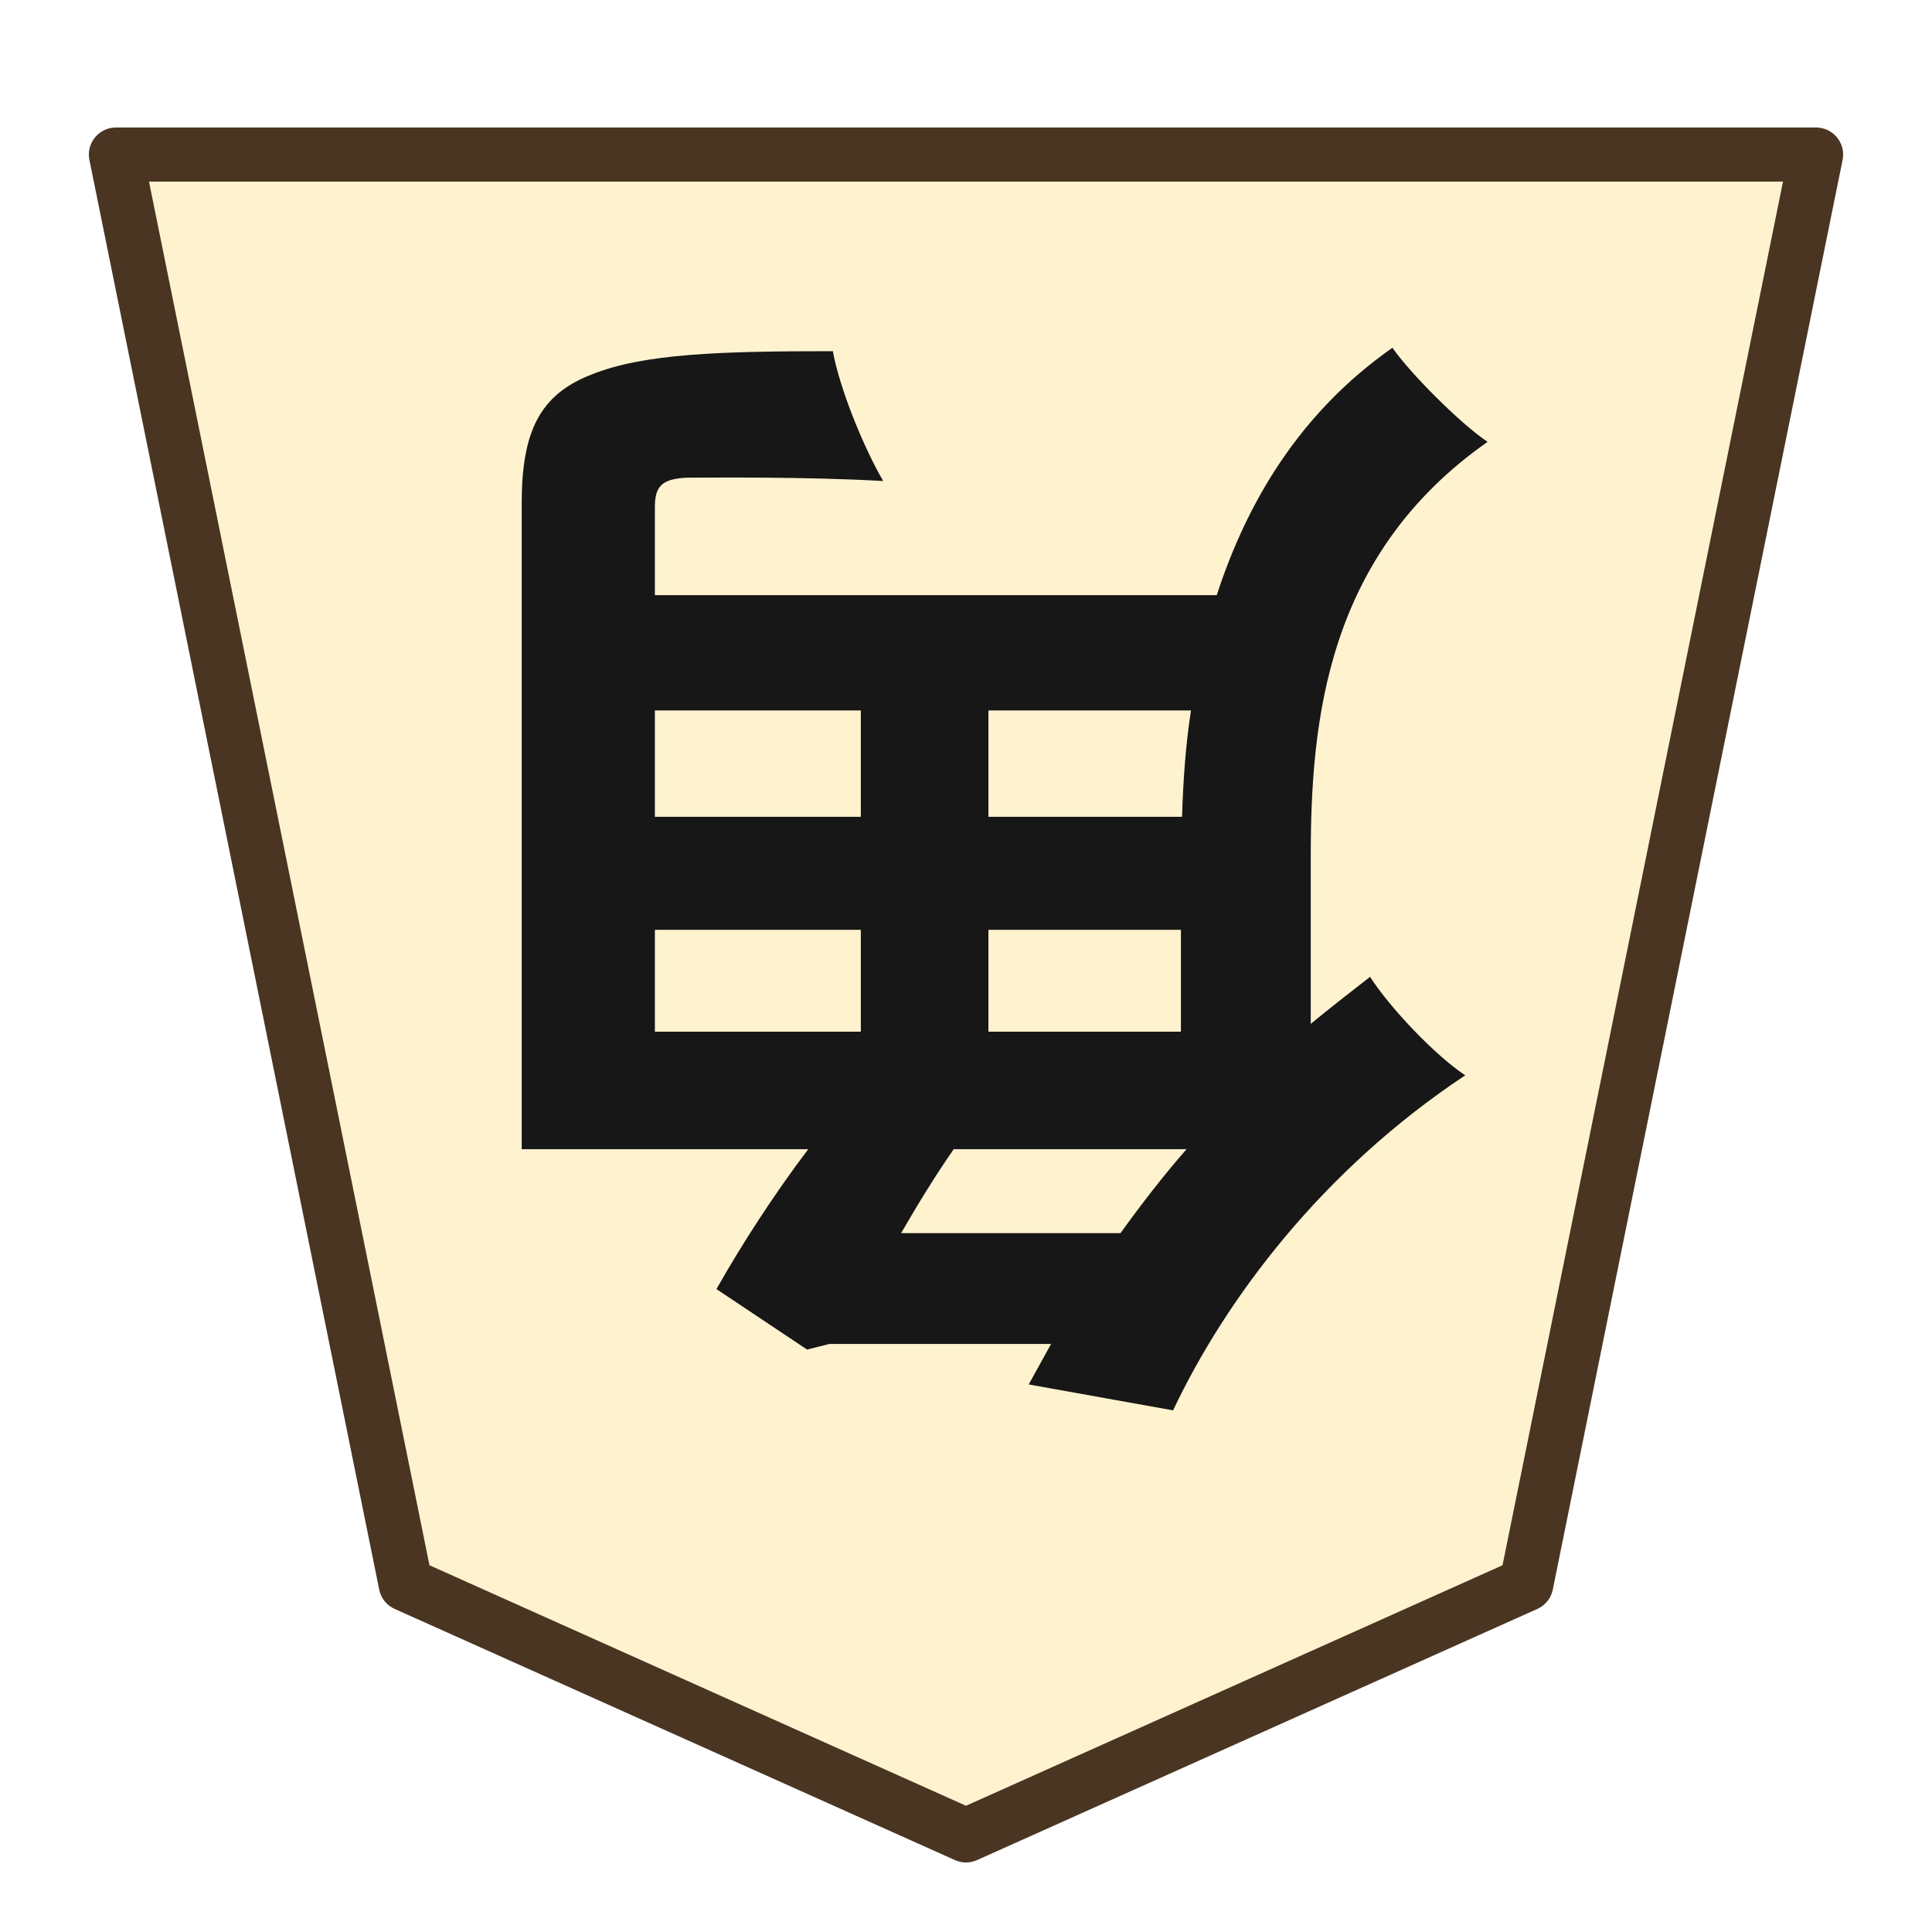
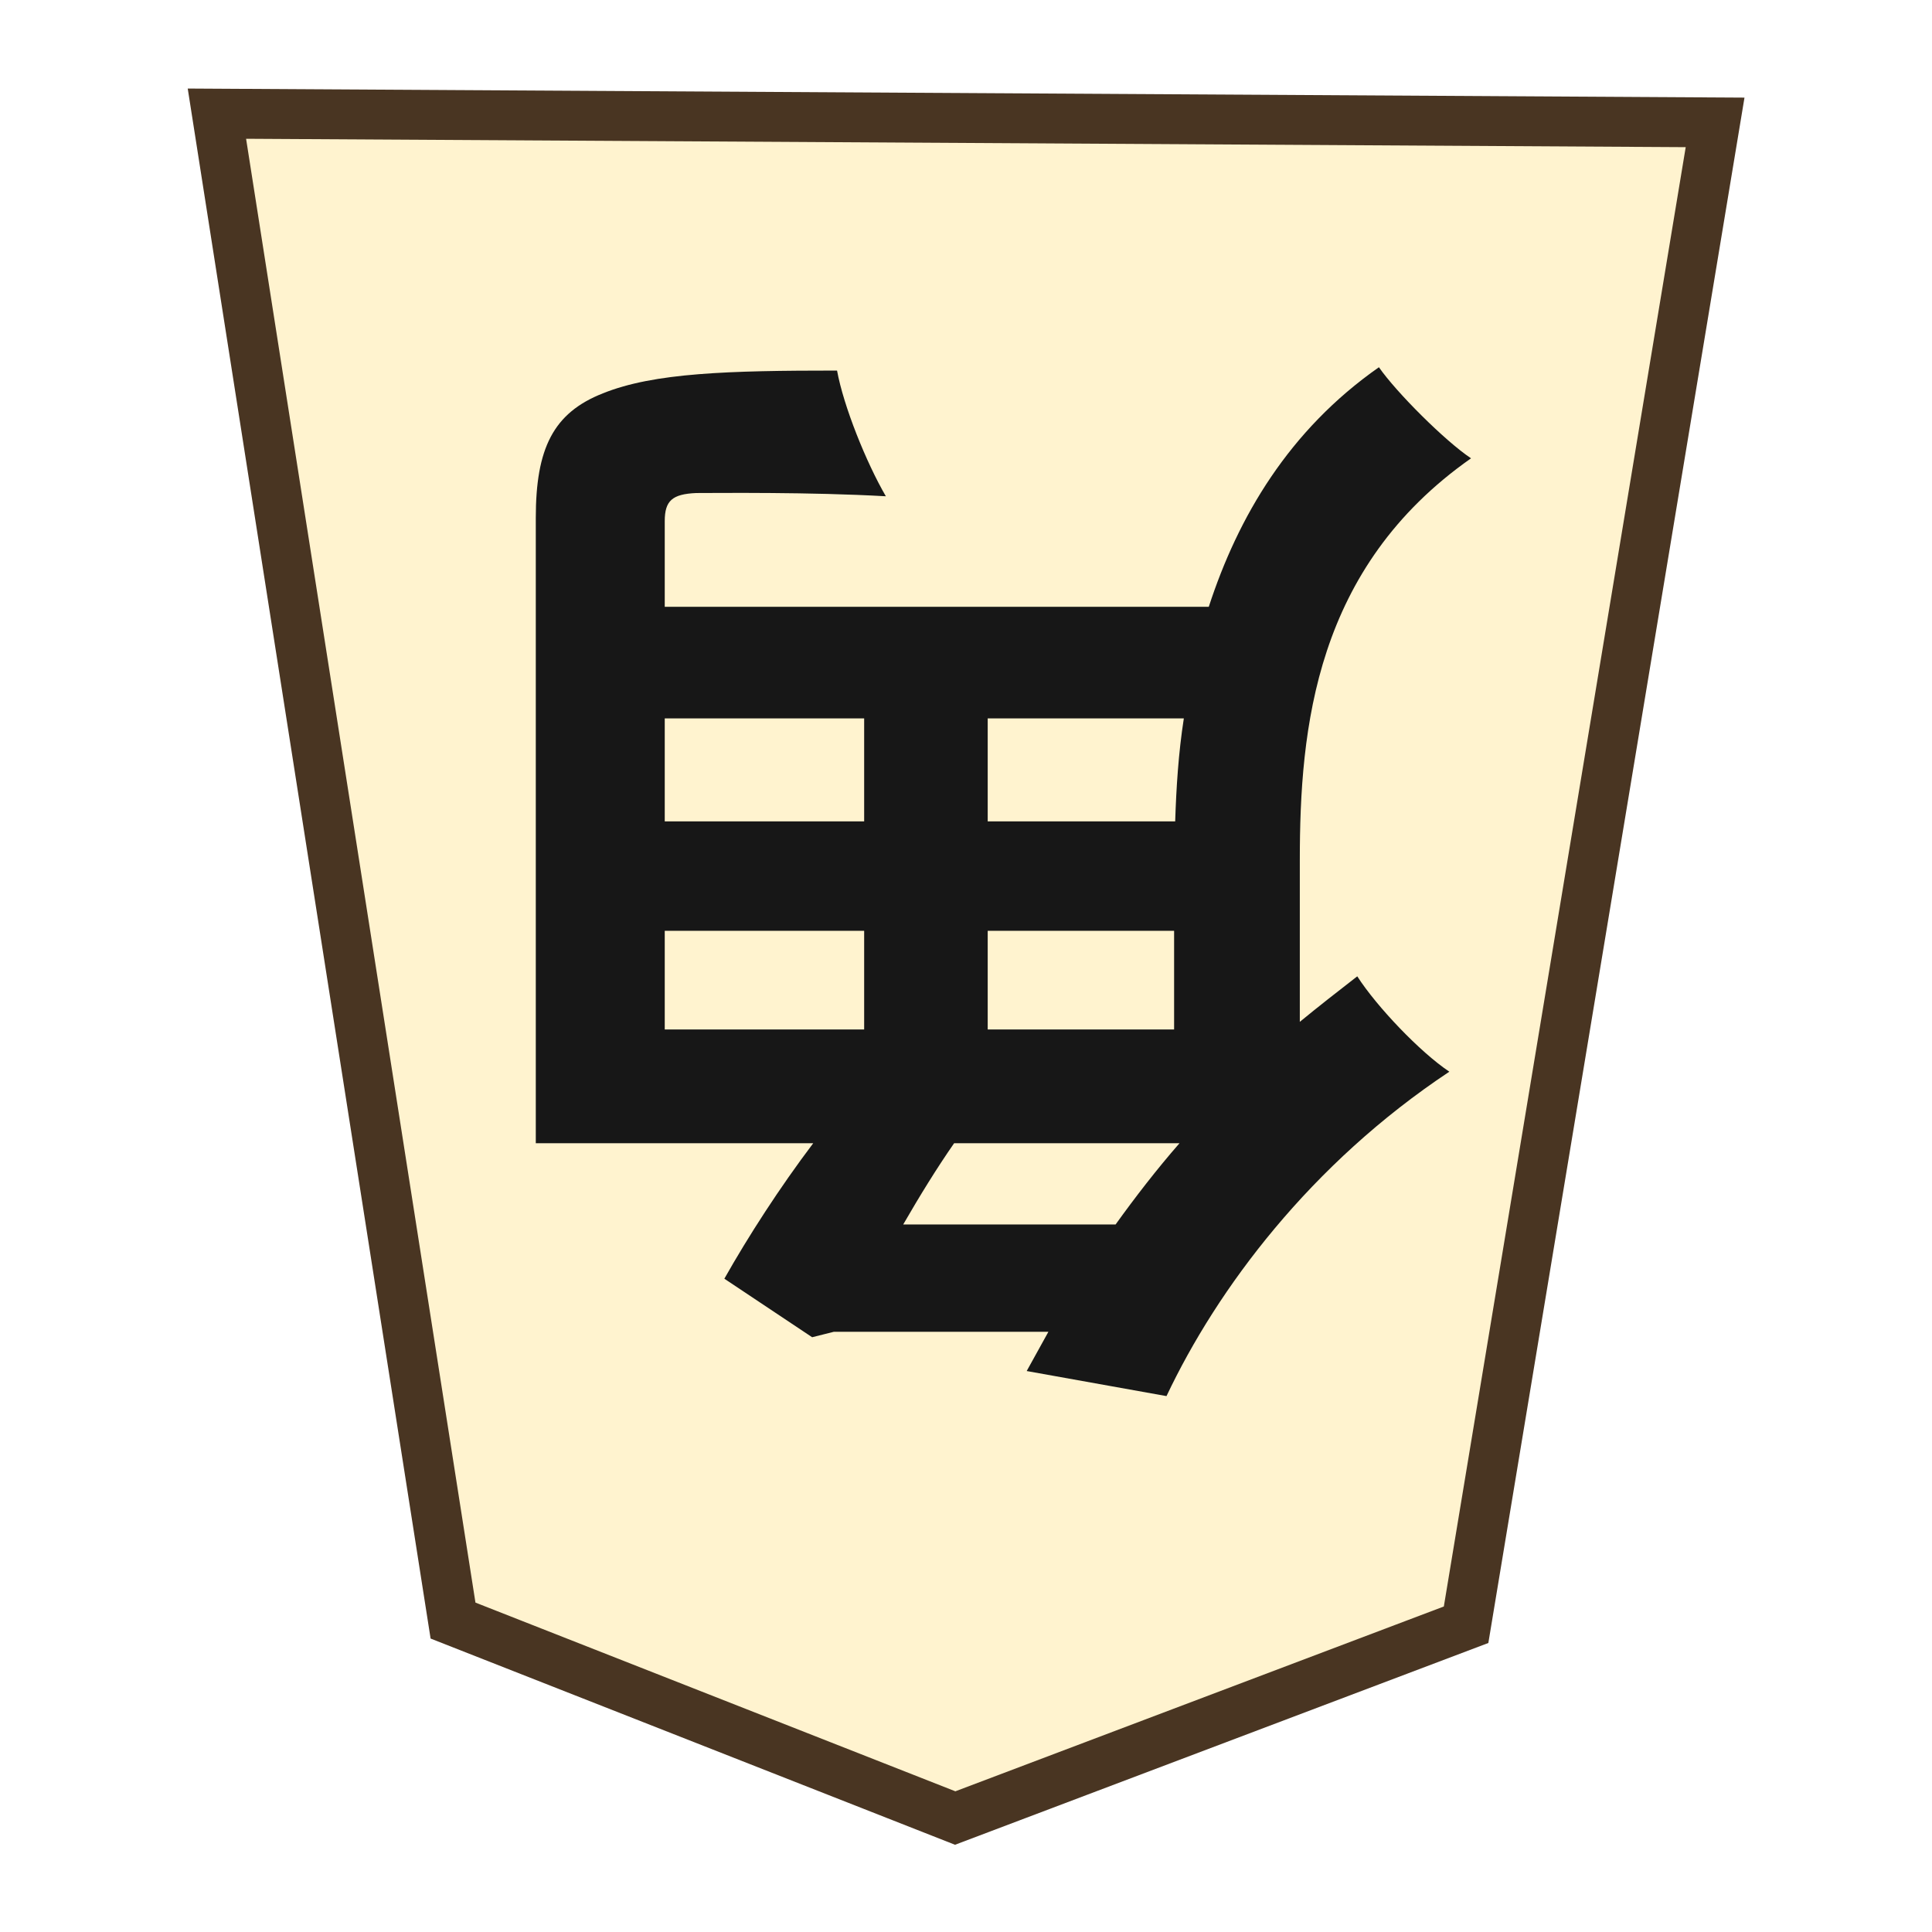
- <svg xmlns="http://www.w3.org/2000/svg" width="45" height="45" viewBox="0 0 100 100">
-   <g transform="rotate(180 50 50)">
-     <path d="M50 5L79 18L94 92H6L21 18Z" fill="#fff3cf" stroke="#493522" stroke-width="2.8" stroke-linejoin="round" />
-     <path fill="#171717" fill-rule="nonzero" d="M38.876 46.601L48.840 46.601L48.840 51.872L38.876 51.872L38.876 46.601M38.876 40.518L38.586 40.518C39.803 39.127 40.961 37.621 42.004 36.173L53.359 36.173C52.490 37.679 51.563 39.185 50.636 40.518L38.876 40.518M66.103 46.601L66.103 51.872L55.444 51.872L55.444 46.601L66.103 46.601M39.281 27.000C36.559 32.755 31.577 39.417 24.161 44.341C25.726 45.384 28.043 47.817 29.086 49.439C30.128 48.628 31.171 47.817 32.156 47.006L32.156 55.638C32.156 62.705 31.345 71.279 23.003 77.130C24.393 78.057 27.000 80.664 27.927 82.000C32.735 78.636 35.458 74.002 37.022 69.194L66.103 69.194L66.103 73.770C66.103 74.871 65.698 75.218 64.423 75.276C63.149 75.276 58.341 75.334 54.286 75.103C55.328 76.898 56.545 79.911 56.892 81.823C62.685 81.823 66.683 81.707 69.405 80.606C72.070 79.563 72.997 77.652 72.997 73.944L72.997 40.518L58.167 40.518C59.963 38.143 61.643 35.536 62.917 33.276L58.225 30.147L57.066 30.438L45.596 30.438L46.754 28.341L39.281 27.000M38.818 57.723L48.840 57.723L48.840 63.227L38.354 63.227C38.644 61.373 38.760 59.519 38.818 57.723M66.103 57.723L66.103 63.227L55.444 63.227L55.444 57.723L66.103 57.723" />
+ <svg xmlns="http://www.w3.org/2000/svg" width="45" height="45" viewBox="0 0 45 45">
+   <g transform="matrix(-0.96825,0,0,-0.96825,44.2857,44.28207)">
+     <polygon points="4.48,42.79 40.52,43 34.84,6.75 22.76,2 10.47,6.65 " fill="#fff3cf" stroke="#493522" stroke-width="1.2" />
+     <path fill="#171717" fill-rule="nonzero" d="M17.494 20.970L21.978 20.970L21.978 23.343L17.494 23.343L17.494 20.970M17.494 18.233L17.364 18.233C17.911 17.607 18.433 16.930 18.902 16.278L24.011 16.278C23.620 16.956 23.203 17.633 22.786 18.233L17.494 18.233M29.747 20.970L29.747 23.343L24.950 23.343L24.950 20.970L29.747 20.970M17.677 12.150C16.451 14.740 14.209 17.738 10.873 19.954C11.576 20.423 12.619 21.518 13.088 22.248C13.558 21.883 14.027 21.518 14.470 21.153L14.470 25.037C14.470 28.217 14.105 32.076 10.351 34.709C10.977 35.126 12.150 36.299 12.567 36.900C14.731 35.386 15.956 33.301 16.660 31.137L29.747 31.137L29.747 33.197C29.747 33.692 29.564 33.848 28.991 33.874C28.417 33.874 26.253 33.900 24.428 33.796C24.898 34.604 25.445 35.960 25.602 36.820C28.208 36.820 30.007 36.768 31.232 36.273C32.432 35.803 32.849 34.943 32.849 33.275L32.849 18.233L26.175 18.233C26.983 17.164 27.739 15.991 28.313 14.974L26.201 13.566L25.680 13.697L20.518 13.697L21.040 12.753L17.677 12.150M17.468 25.975L21.978 25.975L21.978 28.452L17.260 28.452C17.390 27.618 17.442 26.784 17.468 25.975M29.747 25.975L29.747 28.452L24.950 28.452L24.950 25.975L29.747 25.975" />
  </g>
</svg>
